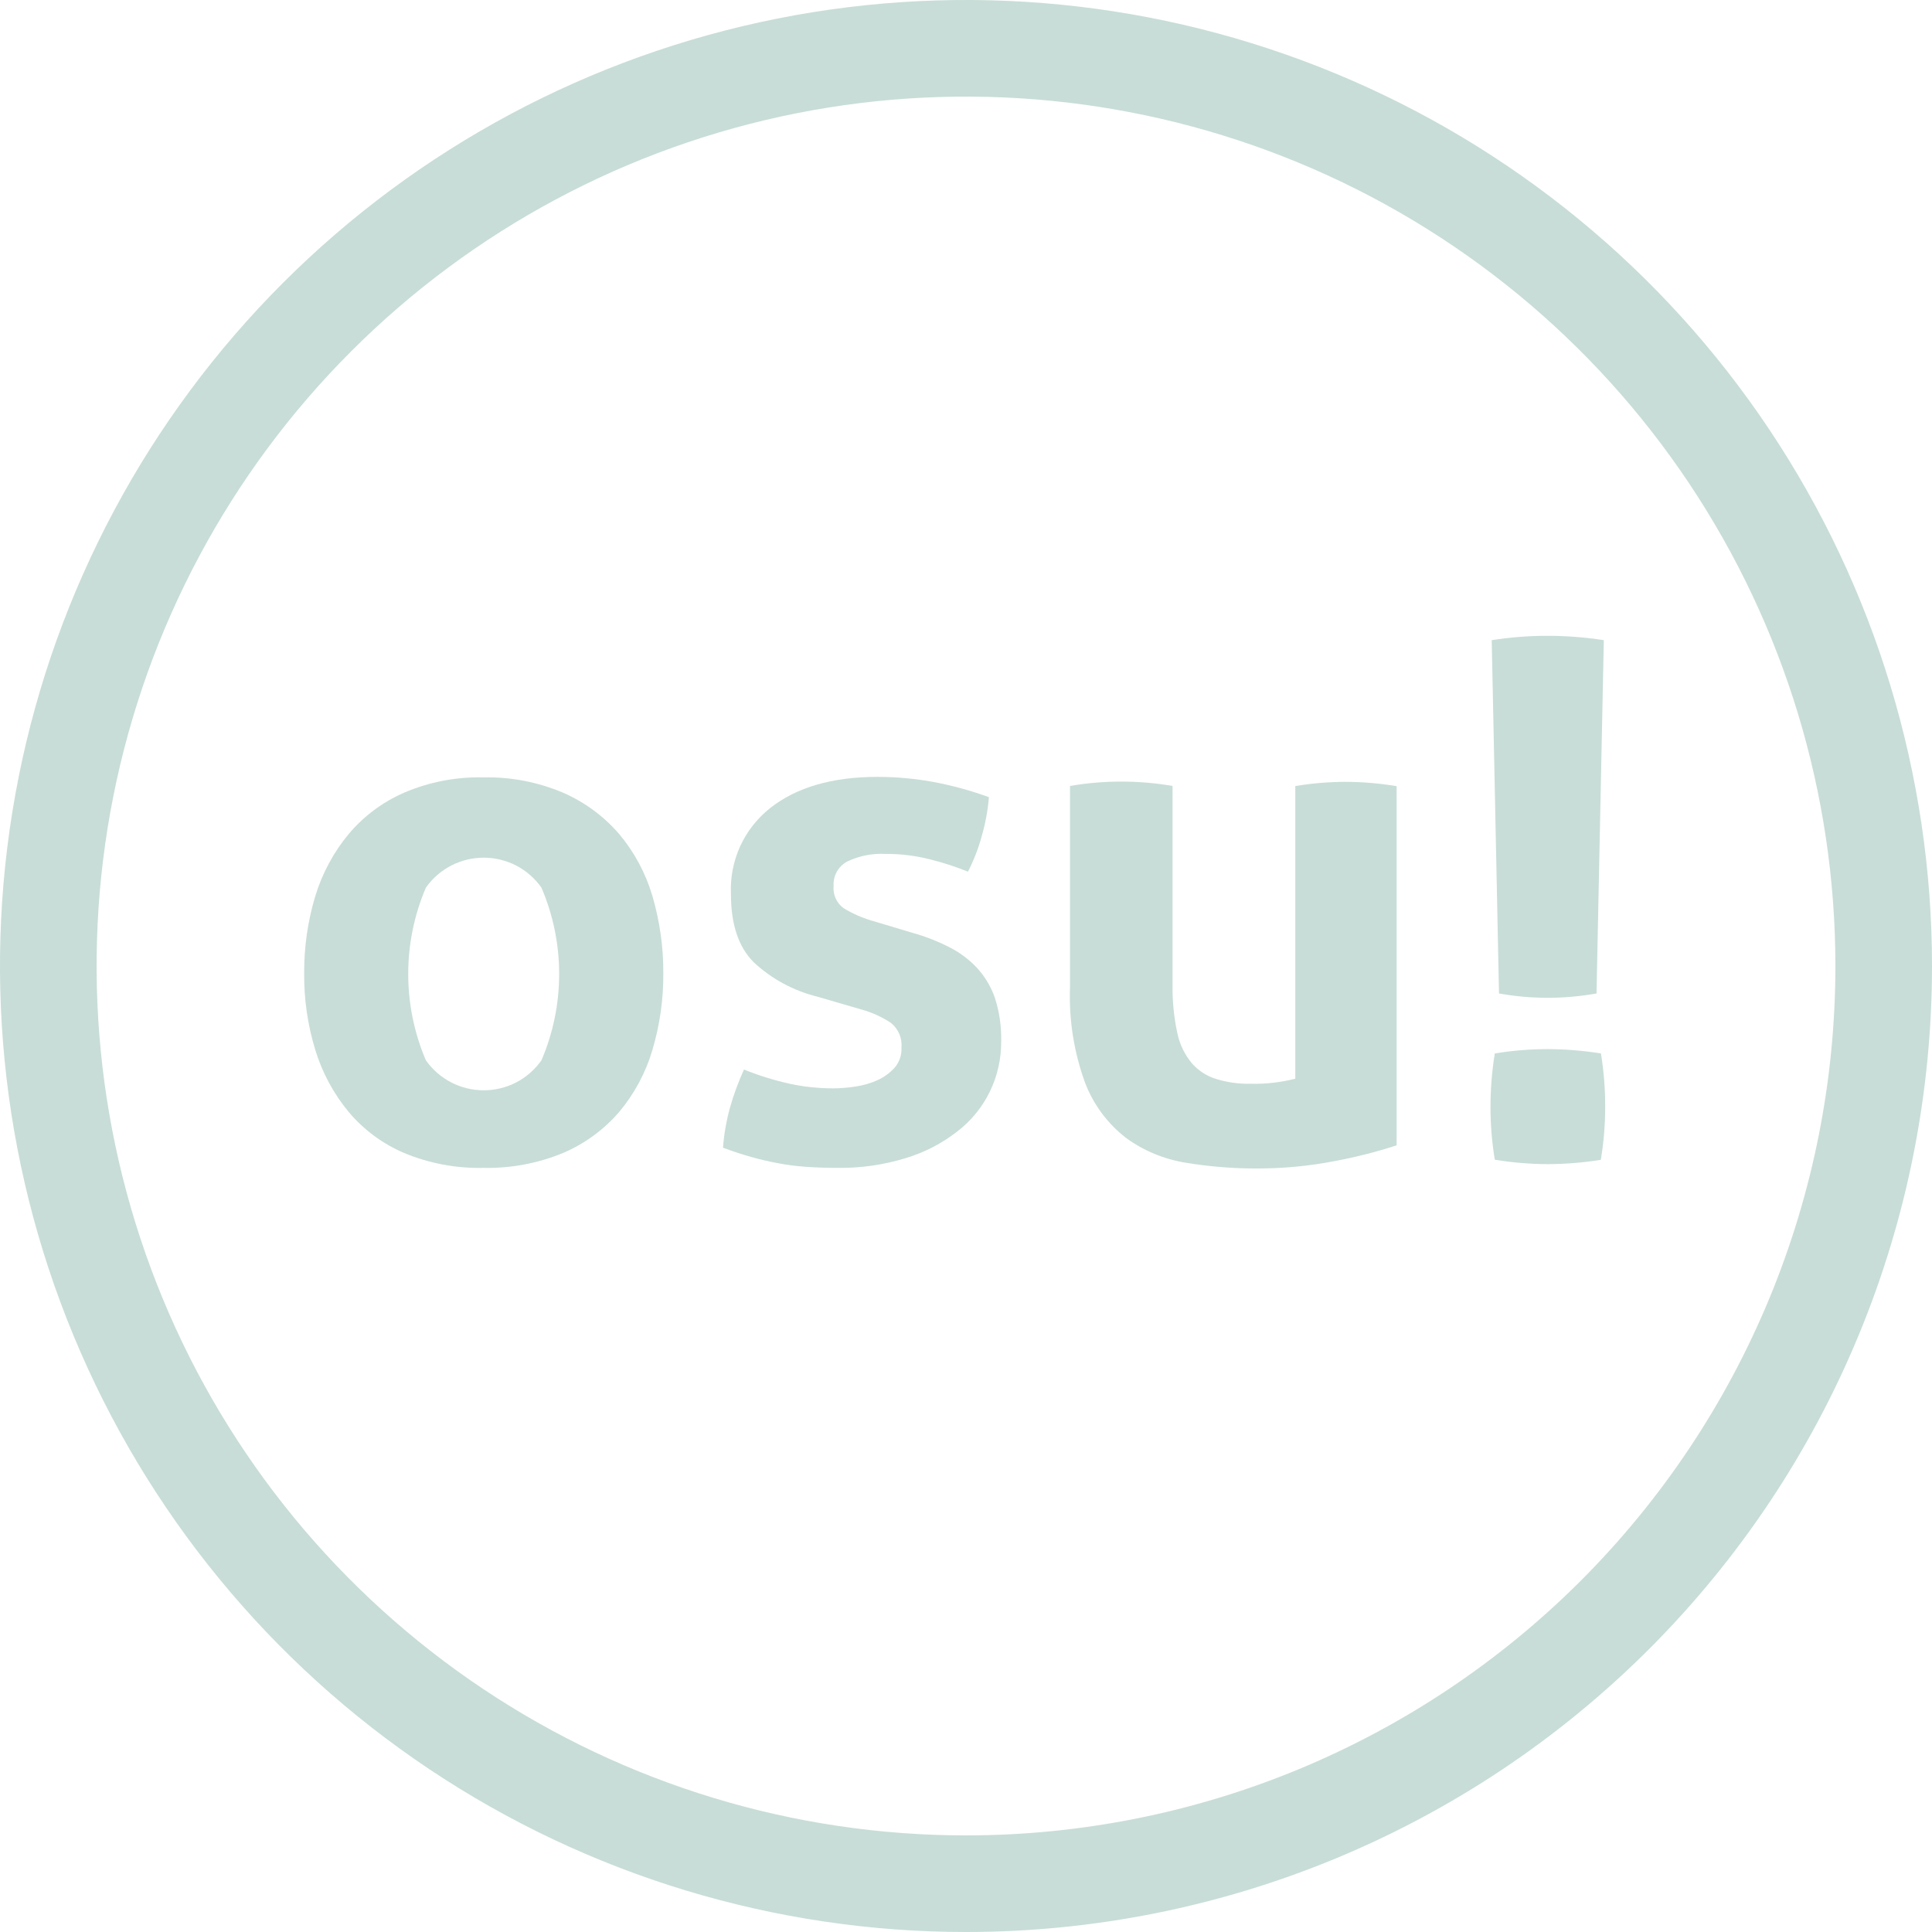
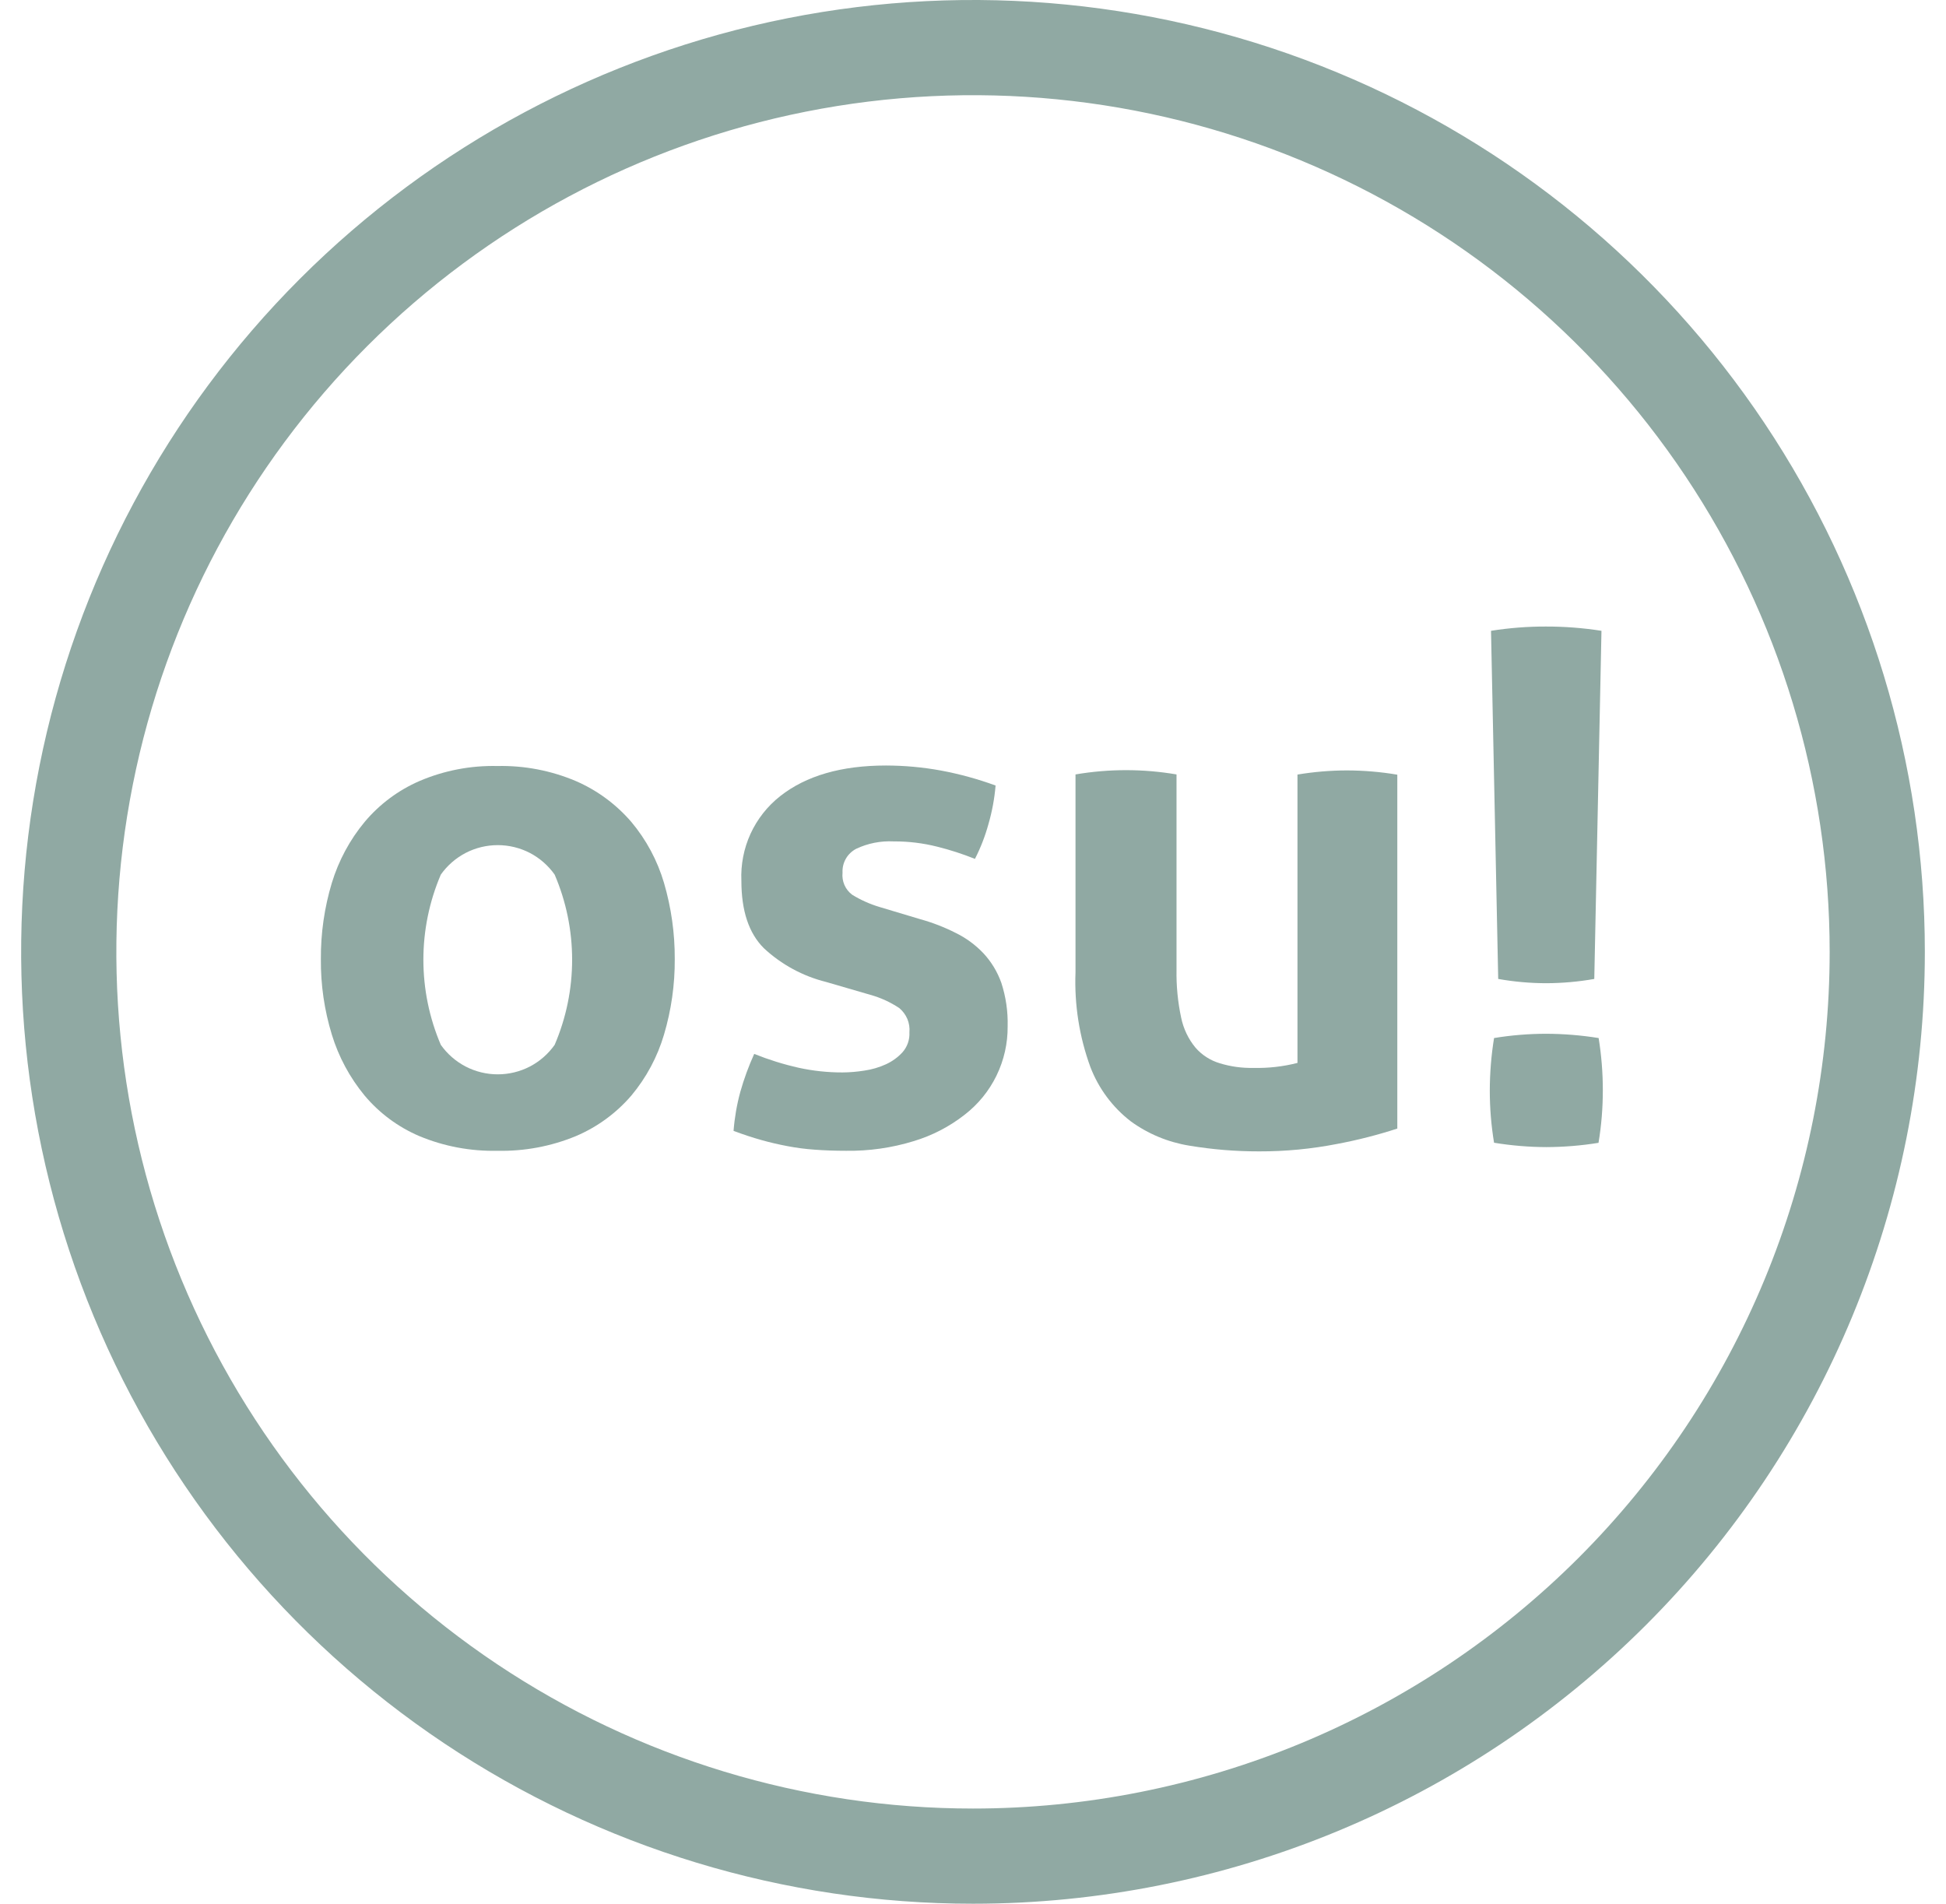
- <svg xmlns="http://www.w3.org/2000/svg" width="45" height="45" viewBox="0 0 45 45" fill="none">
-   <path d="M36.058 23.241C36.436 23.239 36.813 23.206 37.186 23.14L37.356 14.911C36.921 14.843 36.481 14.809 36.04 14.81C35.607 14.809 35.174 14.843 34.745 14.911L34.915 23.14C35.292 23.207 35.675 23.241 36.058 23.241Z" fill="#C8DDD7" />
-   <path d="M37.289 24.537C36.877 24.471 36.461 24.437 36.043 24.436C35.633 24.437 35.223 24.47 34.817 24.537C34.75 24.949 34.717 25.365 34.716 25.783C34.716 26.194 34.75 26.605 34.817 27.012C35.227 27.079 35.642 27.114 36.058 27.115C36.469 27.113 36.88 27.08 37.286 27.014C37.355 26.603 37.388 26.186 37.388 25.768C37.388 25.356 37.355 24.944 37.289 24.537Z" fill="#C8DDD7" />
-   <path d="M30.17 18.309V25.125C29.829 25.212 29.478 25.252 29.126 25.243C28.858 25.249 28.591 25.212 28.336 25.134C28.112 25.068 27.912 24.94 27.759 24.764C27.59 24.56 27.475 24.317 27.421 24.058C27.341 23.684 27.304 23.303 27.311 22.921V18.306C26.521 18.171 25.713 18.171 24.923 18.306V22.985C24.894 23.747 25.013 24.507 25.275 25.223C25.469 25.729 25.798 26.172 26.227 26.504C26.637 26.803 27.113 27 27.614 27.081C28.16 27.172 28.712 27.217 29.264 27.216C29.883 27.218 30.5 27.159 31.108 27.04C31.589 26.95 32.064 26.828 32.53 26.677V18.312C32.135 18.245 31.736 18.212 31.336 18.211C30.945 18.212 30.555 18.245 30.17 18.309Z" fill="#C8DDD7" />
-   <path d="M22.748 22.535C22.562 22.338 22.342 22.176 22.099 22.056C21.828 21.918 21.544 21.808 21.251 21.727L20.29 21.439C20.063 21.371 19.846 21.274 19.644 21.15C19.564 21.09 19.501 21.011 19.461 20.919C19.421 20.828 19.406 20.727 19.416 20.628C19.41 20.513 19.437 20.399 19.494 20.299C19.55 20.2 19.635 20.119 19.736 20.065C20.014 19.933 20.321 19.873 20.628 19.889C20.974 19.887 21.319 19.929 21.655 20.014C21.958 20.089 22.256 20.186 22.546 20.302C22.681 20.039 22.788 19.762 22.866 19.477C22.952 19.18 23.008 18.876 23.034 18.568C22.613 18.414 22.179 18.295 21.738 18.213C21.311 18.135 20.878 18.096 20.443 18.095C19.387 18.095 18.554 18.337 17.942 18.819C17.641 19.056 17.401 19.361 17.241 19.709C17.082 20.057 17.008 20.439 17.025 20.821C17.025 21.531 17.201 22.059 17.556 22.413C17.971 22.8 18.479 23.075 19.03 23.212L20.071 23.515C20.314 23.582 20.545 23.688 20.755 23.827C20.839 23.896 20.905 23.985 20.948 24.085C20.99 24.186 21.007 24.295 20.997 24.404C21.006 24.573 20.949 24.739 20.838 24.868C20.728 24.99 20.593 25.088 20.443 25.157C20.28 25.231 20.107 25.282 19.93 25.307C19.76 25.334 19.588 25.349 19.416 25.35C19.068 25.351 18.721 25.314 18.381 25.24C18.021 25.159 17.669 25.049 17.328 24.912C17.196 25.203 17.086 25.504 16.999 25.812C16.917 26.113 16.864 26.421 16.84 26.732C17.077 26.82 17.296 26.892 17.498 26.948C17.7 27.006 17.905 27.052 18.113 27.092C18.326 27.133 18.542 27.161 18.759 27.176C18.984 27.193 19.232 27.202 19.5 27.202C20.041 27.21 20.581 27.133 21.098 26.974C21.534 26.843 21.942 26.632 22.301 26.351C22.621 26.104 22.88 25.787 23.056 25.424C23.233 25.06 23.323 24.661 23.319 24.257C23.328 23.908 23.277 23.561 23.169 23.23C23.077 22.972 22.934 22.735 22.748 22.535Z" fill="#C8DDD7" />
-   <path d="M14.423 19.428C14.064 19.011 13.615 18.68 13.111 18.462C12.525 18.214 11.894 18.093 11.259 18.107C10.626 18.092 9.997 18.213 9.415 18.462C8.915 18.679 8.471 19.01 8.12 19.428C7.768 19.852 7.505 20.343 7.344 20.87C7.168 21.454 7.081 22.061 7.085 22.67C7.079 23.275 7.167 23.877 7.344 24.456C7.505 24.983 7.769 25.473 8.12 25.898C8.471 26.315 8.914 26.643 9.415 26.856C9.999 27.099 10.627 27.216 11.259 27.202C11.893 27.216 12.524 27.098 13.111 26.856C13.616 26.642 14.065 26.314 14.423 25.898C14.777 25.475 15.04 24.984 15.196 24.456C15.368 23.876 15.454 23.275 15.45 22.67C15.453 22.061 15.367 21.455 15.196 20.87C15.04 20.341 14.777 19.85 14.423 19.428ZM12.611 24.698C12.459 24.913 12.258 25.089 12.024 25.211C11.79 25.332 11.53 25.395 11.266 25.395C11.002 25.395 10.742 25.332 10.508 25.211C10.274 25.089 10.072 24.913 9.92 24.698C9.648 24.062 9.508 23.378 9.508 22.686C9.508 21.994 9.648 21.31 9.92 20.674C10.072 20.459 10.274 20.283 10.508 20.161C10.742 20.04 11.002 19.977 11.266 19.977C11.53 19.977 11.79 20.04 12.024 20.161C12.258 20.283 12.459 20.459 12.611 20.674C12.884 21.31 13.024 21.994 13.024 22.686C13.024 23.378 12.884 24.062 12.611 24.698Z" fill="#C8DDD7" />
-   <path d="M45 22.5C45 18.05 43.68 13.7 41.208 10C38.736 6.3 35.222 3.416 31.11 1.713C26.999 0.01 22.475 -0.436 18.11 0.432C13.746 1.301 9.737 3.443 6.59 6.59C3.443 9.737 1.301 13.746 0.432 18.11C-0.436 22.475 0.01 26.999 1.713 31.11C3.416 35.222 6.3 38.736 10 41.208C13.7 43.68 18.05 45 22.5 45C28.467 45 34.19 42.63 38.41 38.41C42.63 34.19 45 28.467 45 22.5ZM22.5 42.75C18.495 42.75 14.58 41.562 11.25 39.337C7.92 37.112 5.324 33.95 3.791 30.249C2.259 26.549 1.858 22.477 2.639 18.549C3.42 14.621 5.349 11.013 8.181 8.181C11.013 5.349 14.621 3.42 18.549 2.639C22.477 1.858 26.549 2.259 30.249 3.791C33.95 5.324 37.112 7.92 39.337 11.25C41.562 14.58 42.75 18.495 42.75 22.5C42.75 25.159 42.226 27.793 41.209 30.249C40.191 32.706 38.699 34.938 36.819 36.819C34.938 38.699 32.706 40.191 30.249 41.209C27.793 42.226 25.159 42.75 22.5 42.75Z" fill="#C8DDD7" />
+ <svg xmlns="http://www.w3.org/2000/svg" width="46" height="45" viewBox="0 0 46 45" fill="none">
+   <path d="M36.558 23.241C36.936 23.239 37.313 23.206 37.686 23.14L37.856 14.911C37.421 14.843 36.981 14.809 36.54 14.81C36.107 14.809 35.674 14.843 35.245 14.911L35.415 23.14C35.792 23.207 36.175 23.241 36.558 23.241Z" fill="#90A9A3" />
+   <path d="M37.789 24.537C37.377 24.471 36.961 24.437 36.543 24.436C36.133 24.437 35.723 24.47 35.317 24.537C35.25 24.949 35.217 25.365 35.216 25.783C35.216 26.194 35.25 26.605 35.317 27.012C35.727 27.079 36.142 27.114 36.558 27.115C36.969 27.113 37.38 27.08 37.786 27.014C37.855 26.603 37.888 26.186 37.888 25.768C37.888 25.356 37.855 24.944 37.789 24.537Z" fill="#90A9A3" />
+   <path d="M30.67 18.309V25.125C30.329 25.212 29.978 25.252 29.626 25.243C29.358 25.249 29.091 25.212 28.836 25.134C28.612 25.068 28.412 24.94 28.259 24.764C28.09 24.56 27.975 24.317 27.921 24.058C27.841 23.684 27.804 23.303 27.811 22.921V18.306C27.021 18.171 26.213 18.171 25.423 18.306V22.985C25.394 23.747 25.513 24.507 25.775 25.223C25.969 25.729 26.298 26.172 26.727 26.504C27.137 26.803 27.613 27 28.114 27.081C28.66 27.172 29.212 27.217 29.764 27.216C30.383 27.218 31 27.159 31.608 27.04C32.089 26.95 32.564 26.828 33.03 26.677V18.312C32.635 18.245 32.236 18.212 31.836 18.211C31.445 18.212 31.055 18.245 30.67 18.309Z" fill="#90A9A3" />
+   <path d="M23.248 22.535C23.062 22.338 22.842 22.176 22.599 22.056C22.328 21.918 22.044 21.808 21.751 21.727L20.79 21.439C20.563 21.371 20.346 21.274 20.144 21.15C20.064 21.09 20.001 21.011 19.961 20.919C19.921 20.828 19.906 20.727 19.916 20.628C19.91 20.513 19.937 20.399 19.994 20.299C20.05 20.2 20.135 20.119 20.236 20.065C20.514 19.933 20.821 19.873 21.128 19.889C21.474 19.887 21.819 19.929 22.155 20.014C22.458 20.089 22.756 20.186 23.046 20.302C23.181 20.039 23.288 19.762 23.366 19.477C23.452 19.18 23.508 18.876 23.534 18.568C23.113 18.414 22.679 18.295 22.238 18.213C21.811 18.135 21.378 18.096 20.943 18.095C19.887 18.095 19.054 18.337 18.442 18.819C18.141 19.056 17.901 19.361 17.741 19.709C17.582 20.057 17.508 20.439 17.525 20.821C17.525 21.531 17.701 22.059 18.056 22.413C18.471 22.8 18.979 23.075 19.53 23.212L20.571 23.515C20.814 23.582 21.045 23.688 21.255 23.827C21.339 23.896 21.405 23.985 21.448 24.085C21.49 24.186 21.507 24.295 21.497 24.404C21.506 24.573 21.449 24.739 21.338 24.868C21.228 24.99 21.093 25.088 20.943 25.157C20.78 25.231 20.607 25.282 20.43 25.307C20.26 25.334 20.088 25.349 19.916 25.35C19.568 25.351 19.221 25.314 18.881 25.24C18.521 25.159 18.169 25.049 17.828 24.912C17.696 25.203 17.586 25.504 17.499 25.812C17.417 26.113 17.364 26.421 17.34 26.732C17.577 26.82 17.796 26.892 17.998 26.948C18.2 27.006 18.405 27.052 18.613 27.092C18.826 27.133 19.042 27.161 19.259 27.176C19.484 27.193 19.732 27.202 20 27.202C20.541 27.21 21.081 27.133 21.598 26.974C22.034 26.843 22.442 26.632 22.801 26.351C23.121 26.104 23.38 25.787 23.556 25.424C23.733 25.06 23.823 24.661 23.819 24.257C23.828 23.908 23.777 23.561 23.669 23.23C23.577 22.972 23.434 22.735 23.248 22.535Z" fill="#90A9A3" />
+   <path d="M14.923 19.428C14.564 19.011 14.115 18.68 13.611 18.462C13.025 18.214 12.394 18.093 11.759 18.107C11.126 18.092 10.497 18.213 9.915 18.462C9.415 18.679 8.971 19.01 8.62 19.428C8.268 19.852 8.005 20.343 7.844 20.87C7.668 21.454 7.581 22.061 7.585 22.67C7.579 23.275 7.667 23.877 7.844 24.456C8.005 24.983 8.269 25.473 8.62 25.898C8.971 26.315 9.414 26.643 9.915 26.856C10.499 27.099 11.127 27.216 11.759 27.202C12.393 27.216 13.024 27.098 13.611 26.856C14.116 26.642 14.565 26.314 14.923 25.898C15.277 25.475 15.54 24.984 15.696 24.456C15.868 23.876 15.954 23.275 15.95 22.67C15.953 22.061 15.867 21.455 15.696 20.87C15.54 20.341 15.277 19.85 14.923 19.428ZM13.111 24.698C12.959 24.913 12.758 25.089 12.524 25.211C12.29 25.332 12.03 25.395 11.766 25.395C11.502 25.395 11.242 25.332 11.008 25.211C10.774 25.089 10.572 24.913 10.42 24.698C10.148 24.062 10.008 23.378 10.008 22.686C10.008 21.994 10.148 21.31 10.42 20.674C10.572 20.459 10.774 20.283 11.008 20.161C11.242 20.04 11.502 19.977 11.766 19.977C12.03 19.977 12.29 20.04 12.524 20.161C12.758 20.283 12.959 20.459 13.111 20.674C13.384 21.31 13.524 21.994 13.524 22.686C13.524 23.378 13.384 24.062 13.111 24.698Z" fill="#90A9A3" />
+   <path d="M45.5 22.5C45.5 18.05 44.18 13.7 41.708 10C39.236 6.3 35.722 3.416 31.61 1.713C27.499 0.01 22.975 -0.436 18.61 0.432C14.246 1.301 10.237 3.443 7.09 6.59C3.943 9.737 1.801 13.746 0.932 18.11C0.064 22.475 0.51 26.999 2.213 31.11C3.916 35.222 6.8 38.736 10.5 41.208C14.2 43.68 18.55 45 23 45C28.967 45 34.69 42.63 38.91 38.41C43.13 34.19 45.5 28.467 45.5 22.5ZM23 42.75C18.995 42.75 15.08 41.562 11.75 39.337C8.42 37.112 5.824 33.95 4.291 30.249C2.759 26.549 2.358 22.477 3.139 18.549C3.92 14.621 5.849 11.013 8.681 8.181C11.513 5.349 15.121 3.42 19.049 2.639C22.977 1.858 27.049 2.259 30.749 3.791C34.45 5.324 37.612 7.92 39.837 11.25C42.062 14.58 43.25 18.495 43.25 22.5C43.25 25.159 42.726 27.793 41.709 30.249C40.691 32.706 39.199 34.938 37.319 36.819C35.438 38.699 33.206 40.191 30.749 41.209C28.293 42.226 25.659 42.75 23 42.75Z" fill="#90A9A3" />
</svg>
